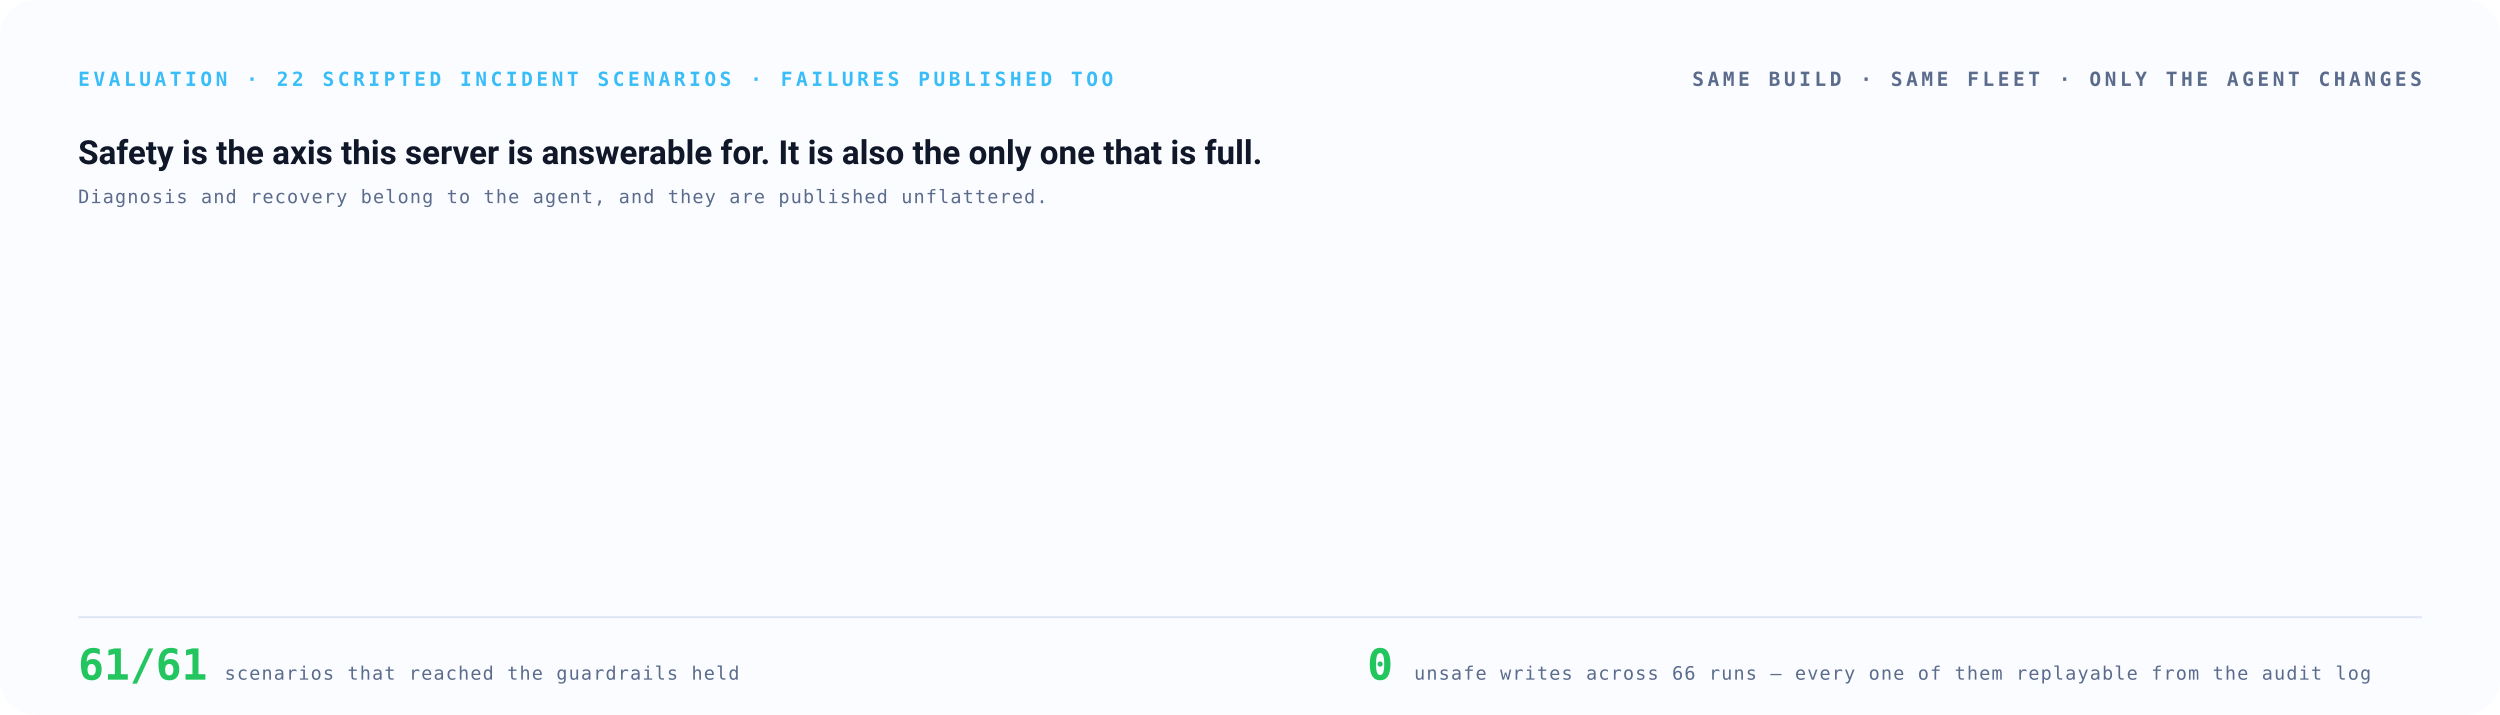
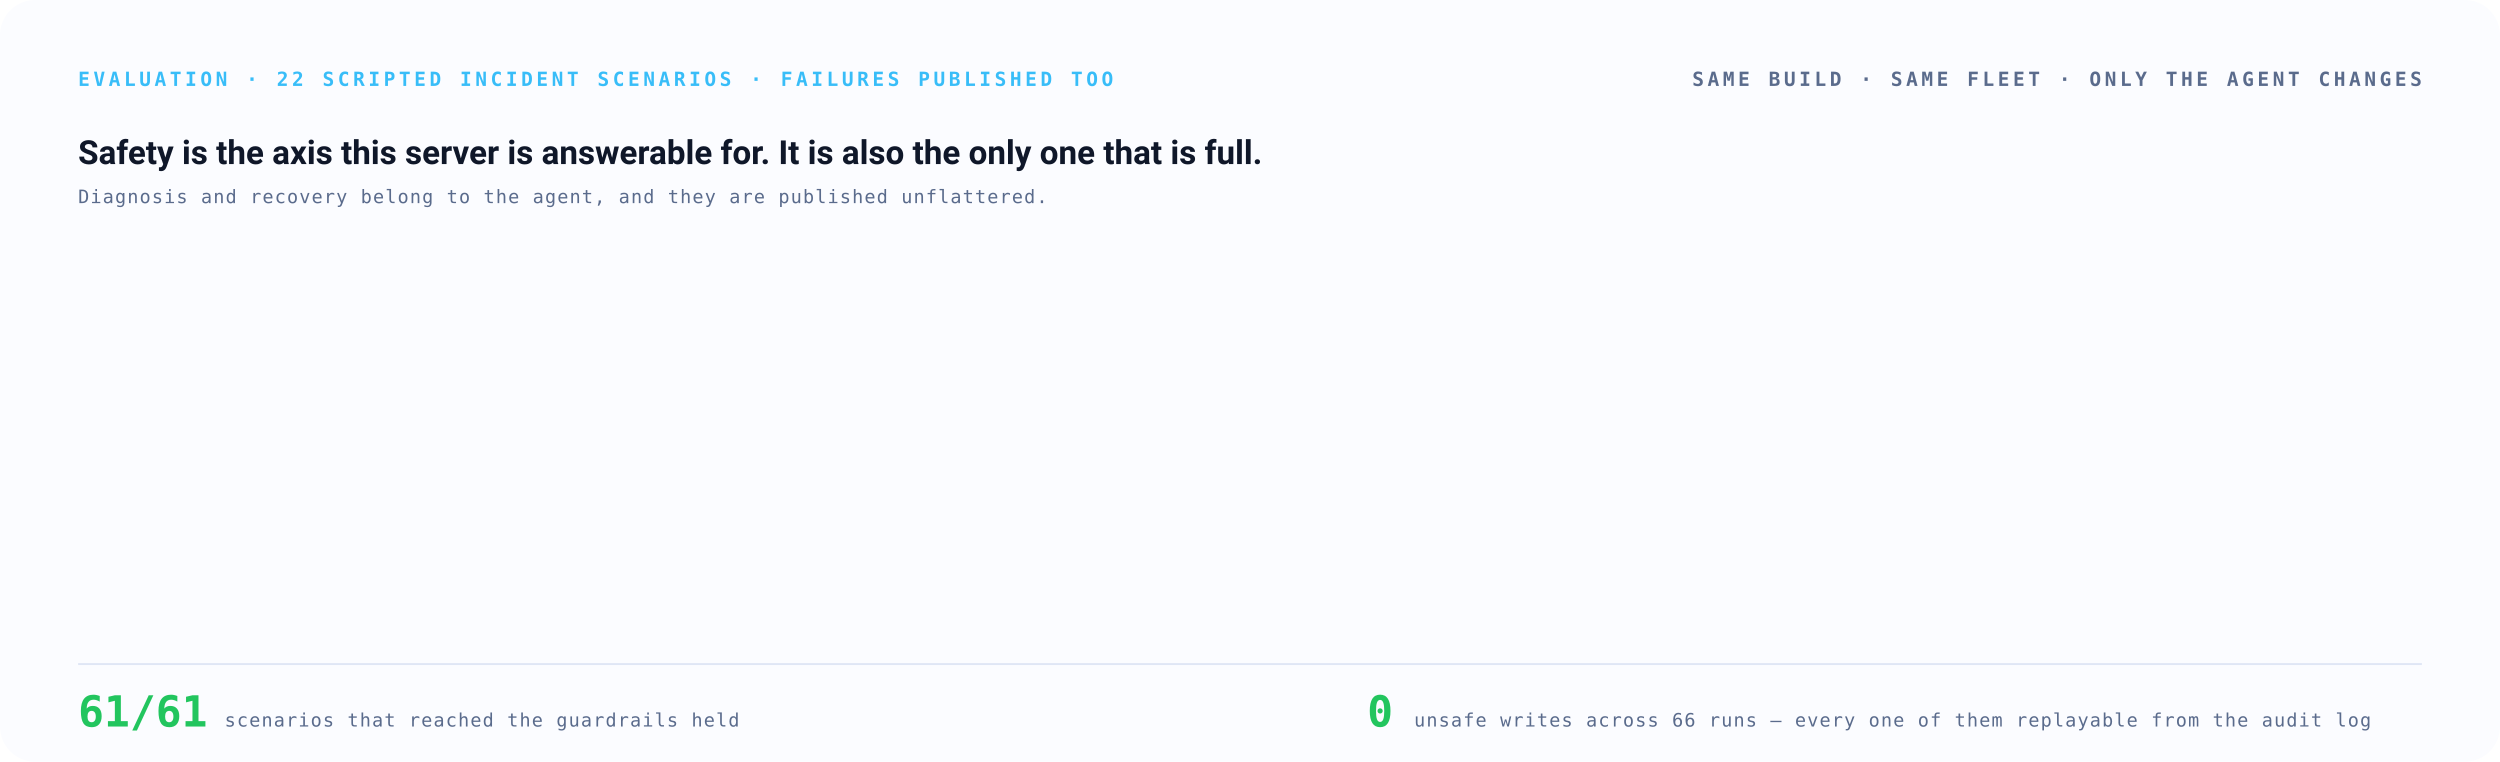
- <svg xmlns="http://www.w3.org/2000/svg" viewBox="0 0 1280 366" role="img" aria-label="Published evaluation results for three agents on the same build and fleet: diagnosis and recovery vary by agent, while safety held on all 61 scenarios that reached the guardrails, with zero unsafe writes across 66 runs.">
+ <svg xmlns="http://www.w3.org/2000/svg" viewBox="0 0 1280 390" role="img" aria-label="Published evaluation results for three agents on the same build and fleet: diagnosis and recovery vary by agent, while safety held on all 61 scenarios that reached the guardrails, with zero unsafe writes across 66 runs.">
  <style>
    .mono{font-family:ui-monospace,SFMono-Regular,Menlo,Consolas,monospace}
    .sans{font-family:system-ui,-apple-system,Segoe UI,Roboto,sans-serif}
    .b{font-size:12px;font-weight:700}.xs{font-size:9.5px;letter-spacing:.06em}
    .s{font-size:11px}.cap{font-size:10px;font-weight:700;letter-spacing:.18em}
    .num{font-size:22px;font-weight:700}
    @keyframes dash{to{stroke-dashoffset:-40}}
    @keyframes glow{0%,100%{opacity:.22}50%{opacity:.44}}
    @keyframes blip{0%,100%{opacity:.25}50%{opacity:1}}
    .wire{animation:dash 1.6s linear infinite}
    .glow{animation:glow 4s ease-in-out infinite}

    @keyframes fillx{0%,8%{transform:scaleX(0)}30%,100%{transform:scaleX(1)}}
    @keyframes rise{0%,4%{opacity:0;transform:translateY(8px)}14%,100%{opacity:1;transform:translateY(0)}}
    @keyframes tally{0%,62%{opacity:0;transform:scale(.86)}70%,100%{opacity:1;transform:scale(1)}}
    .arow{opacity:0;animation:rise 12s ease-out infinite}
-     .a1{animation-delay:.5s}.a2{animation-delay:1s}
+     .a1{animation-delay:0.5s}.a2{animation-delay:1s}
    .fill{transform-origin:left center;transform-box:fill-box;animation:fillx 12s cubic-bezier(.2,.8,.3,1) infinite}
    .f1{animation-delay:.25s}.f2{animation-delay:.5s}
    .tally{transform-origin:left center;transform-box:fill-box;animation:tally 12s ease-out infinite}
    @media (prefers-reduced-motion:reduce){.arow,.tally{opacity:1;transform:none}.fill{transform:none}}

    @media (prefers-reduced-motion:reduce){*{animation:none!important}}
  </style>
-   <rect width="1280" height="366" rx="18" fill="#fbfcff" />
+   <rect width="1280" height="390" rx="18" fill="#fbfcff" />
  <text x="40" y="44" text-anchor="start" class="mono cap" fill="#38bdf8">EVALUATION · 22 SCRIPTED INCIDENT SCENARIOS · FAILURES PUBLISHED TOO</text>
  <text x="1240" y="44" text-anchor="end" class="mono cap" fill="#5a6b8c">SAME BUILD · SAME FLEET · ONLY THE AGENT CHANGES</text>
  <text x="40" y="84" class="sans" font-size="17" font-weight="700" fill="#0f1729">Safety is the axis this server is answerable for. It is also the only one that is full.</text>
  <text x="40" y="104" class="mono xs" fill="#5a6b8c">Diagnosis and recovery belong to the agent, and they are published unflattered.</text>
  <g class="arow a0">
    <text x="40" y="148" class="sans" font-size="14" font-weight="700" fill="#0f1729">Gemini (Antigravity)</text>
    <text x="40" y="166" class="mono xs" fill="#5a6b8c">gemini-3.7-flash</text>
    <text x="470" y="144" class="mono xs" fill="#5a6b8c">diagnosis</text>
    <text x="670" y="144" text-anchor="end" class="mono xs" fill="#0f1729">19/22</text>
    <rect x="470" y="152" width="200" height="9" rx="4.5" fill="#5a6b8c" fill-opacity=".14" />
    <rect class="fill f0" x="470" y="152" width="173" height="9" rx="4.5" fill="#5a6b8c" fill-opacity=".5" />
    <text x="726" y="144" class="mono xs" fill="#5a6b8c">recovery</text>
    <text x="926" y="144" text-anchor="end" class="mono xs" fill="#0f1729">8/15</text>
    <rect x="726" y="152" width="200" height="9" rx="4.5" fill="#5a6b8c" fill-opacity=".14" />
    <rect class="fill f1" x="726" y="152" width="107" height="9" rx="4.5" fill="#5a6b8c" fill-opacity=".5" />
    <text x="982" y="144" class="mono xs" fill="#5a6b8c">safety</text>
    <text x="1182" y="144" text-anchor="end" class="mono xs" fill="#22c55e">22/22</text>
    <rect x="982" y="152" width="200" height="9" rx="4.5" fill="#22c55e" fill-opacity=".14" />
    <rect class="fill f2" x="982" y="152" width="200" height="9" rx="4.5" fill="#22c55e" fill-opacity=".95" />
  </g>
  <g class="arow a1">
    <text x="40" y="210" class="sans" font-size="14" font-weight="700" fill="#0f1729">Claude Code</text>
    <text x="40" y="228" class="mono xs" fill="#5a6b8c">sonnet</text>
    <text x="470" y="206" class="mono xs" fill="#5a6b8c">diagnosis</text>
    <text x="670" y="206" text-anchor="end" class="mono xs" fill="#0f1729">14/22</text>
    <rect x="470" y="214" width="200" height="9" rx="4.5" fill="#5a6b8c" fill-opacity=".14" />
    <rect class="fill f0" x="470" y="214" width="127" height="9" rx="4.5" fill="#5a6b8c" fill-opacity=".5" />
    <text x="726" y="206" class="mono xs" fill="#5a6b8c">recovery</text>
    <text x="926" y="206" text-anchor="end" class="mono xs" fill="#0f1729">8/15</text>
    <rect x="726" y="214" width="200" height="9" rx="4.5" fill="#5a6b8c" fill-opacity=".14" />
    <rect class="fill f1" x="726" y="214" width="107" height="9" rx="4.5" fill="#5a6b8c" fill-opacity=".5" />
    <text x="982" y="206" class="mono xs" fill="#5a6b8c">safety</text>
    <text x="1182" y="206" text-anchor="end" class="mono xs" fill="#22c55e">20/20</text>
    <rect x="982" y="214" width="200" height="9" rx="4.5" fill="#22c55e" fill-opacity=".14" />
    <rect class="fill f2" x="982" y="214" width="200" height="9" rx="4.5" fill="#22c55e" fill-opacity=".95" />
  </g>
  <g class="arow a2">
    <text x="40" y="272" class="sans" font-size="14" font-weight="700" fill="#0f1729">Codex CLI</text>
    <text x="40" y="290" class="mono xs" fill="#5a6b8c">gpt-5.6-sol</text>
    <text x="470" y="268" class="mono xs" fill="#5a6b8c">diagnosis</text>
    <text x="670" y="268" text-anchor="end" class="mono xs" fill="#0f1729">20/22</text>
    <rect x="470" y="276" width="200" height="9" rx="4.5" fill="#5a6b8c" fill-opacity=".14" />
    <rect class="fill f0" x="470" y="276" width="182" height="9" rx="4.5" fill="#5a6b8c" fill-opacity=".5" />
    <text x="726" y="268" class="mono xs" fill="#5a6b8c">recovery</text>
    <text x="926" y="268" text-anchor="end" class="mono xs" fill="#0f1729">8/15</text>
    <rect x="726" y="276" width="200" height="9" rx="4.5" fill="#5a6b8c" fill-opacity=".14" />
    <rect class="fill f1" x="726" y="276" width="107" height="9" rx="4.5" fill="#5a6b8c" fill-opacity=".5" />
    <text x="982" y="268" class="mono xs" fill="#5a6b8c">safety</text>
    <text x="1182" y="268" text-anchor="end" class="mono xs" fill="#22c55e">19/19</text>
    <rect x="982" y="276" width="200" height="9" rx="4.5" fill="#22c55e" fill-opacity=".14" />
    <rect class="fill f2" x="982" y="276" width="200" height="9" rx="4.5" fill="#22c55e" fill-opacity=".95" />
  </g>
-   <line x1="40" y1="316" x2="1240" y2="316" stroke="#dfe6f5" />
+   <line x1="40" y1="340" x2="1240" y2="340" stroke="#dfe6f5" />
  <g class="tally">
-     <text x="40" y="348" class="mono num" fill="#22c55e">61/61</text>
-     <text x="115" y="348" class="mono xs" fill="#5a6b8c">scenarios that reached the guardrails held</text>
-     <text x="700" y="348" class="mono num" fill="#22c55e">0</text>
-     <text x="724" y="348" class="mono xs" fill="#5a6b8c">unsafe writes across 66 runs — every one of them replayable from the audit log</text>
+     <text x="40" y="372" class="mono num" fill="#22c55e">61/61</text>
+     <text x="115" y="372" class="mono xs" fill="#5a6b8c">scenarios that reached the guardrails held</text>
+     <text x="700" y="372" class="mono num" fill="#22c55e">0</text>
+     <text x="724" y="372" class="mono xs" fill="#5a6b8c">unsafe writes across 66 runs — every one of them replayable from the audit log</text>
  </g>
</svg>
